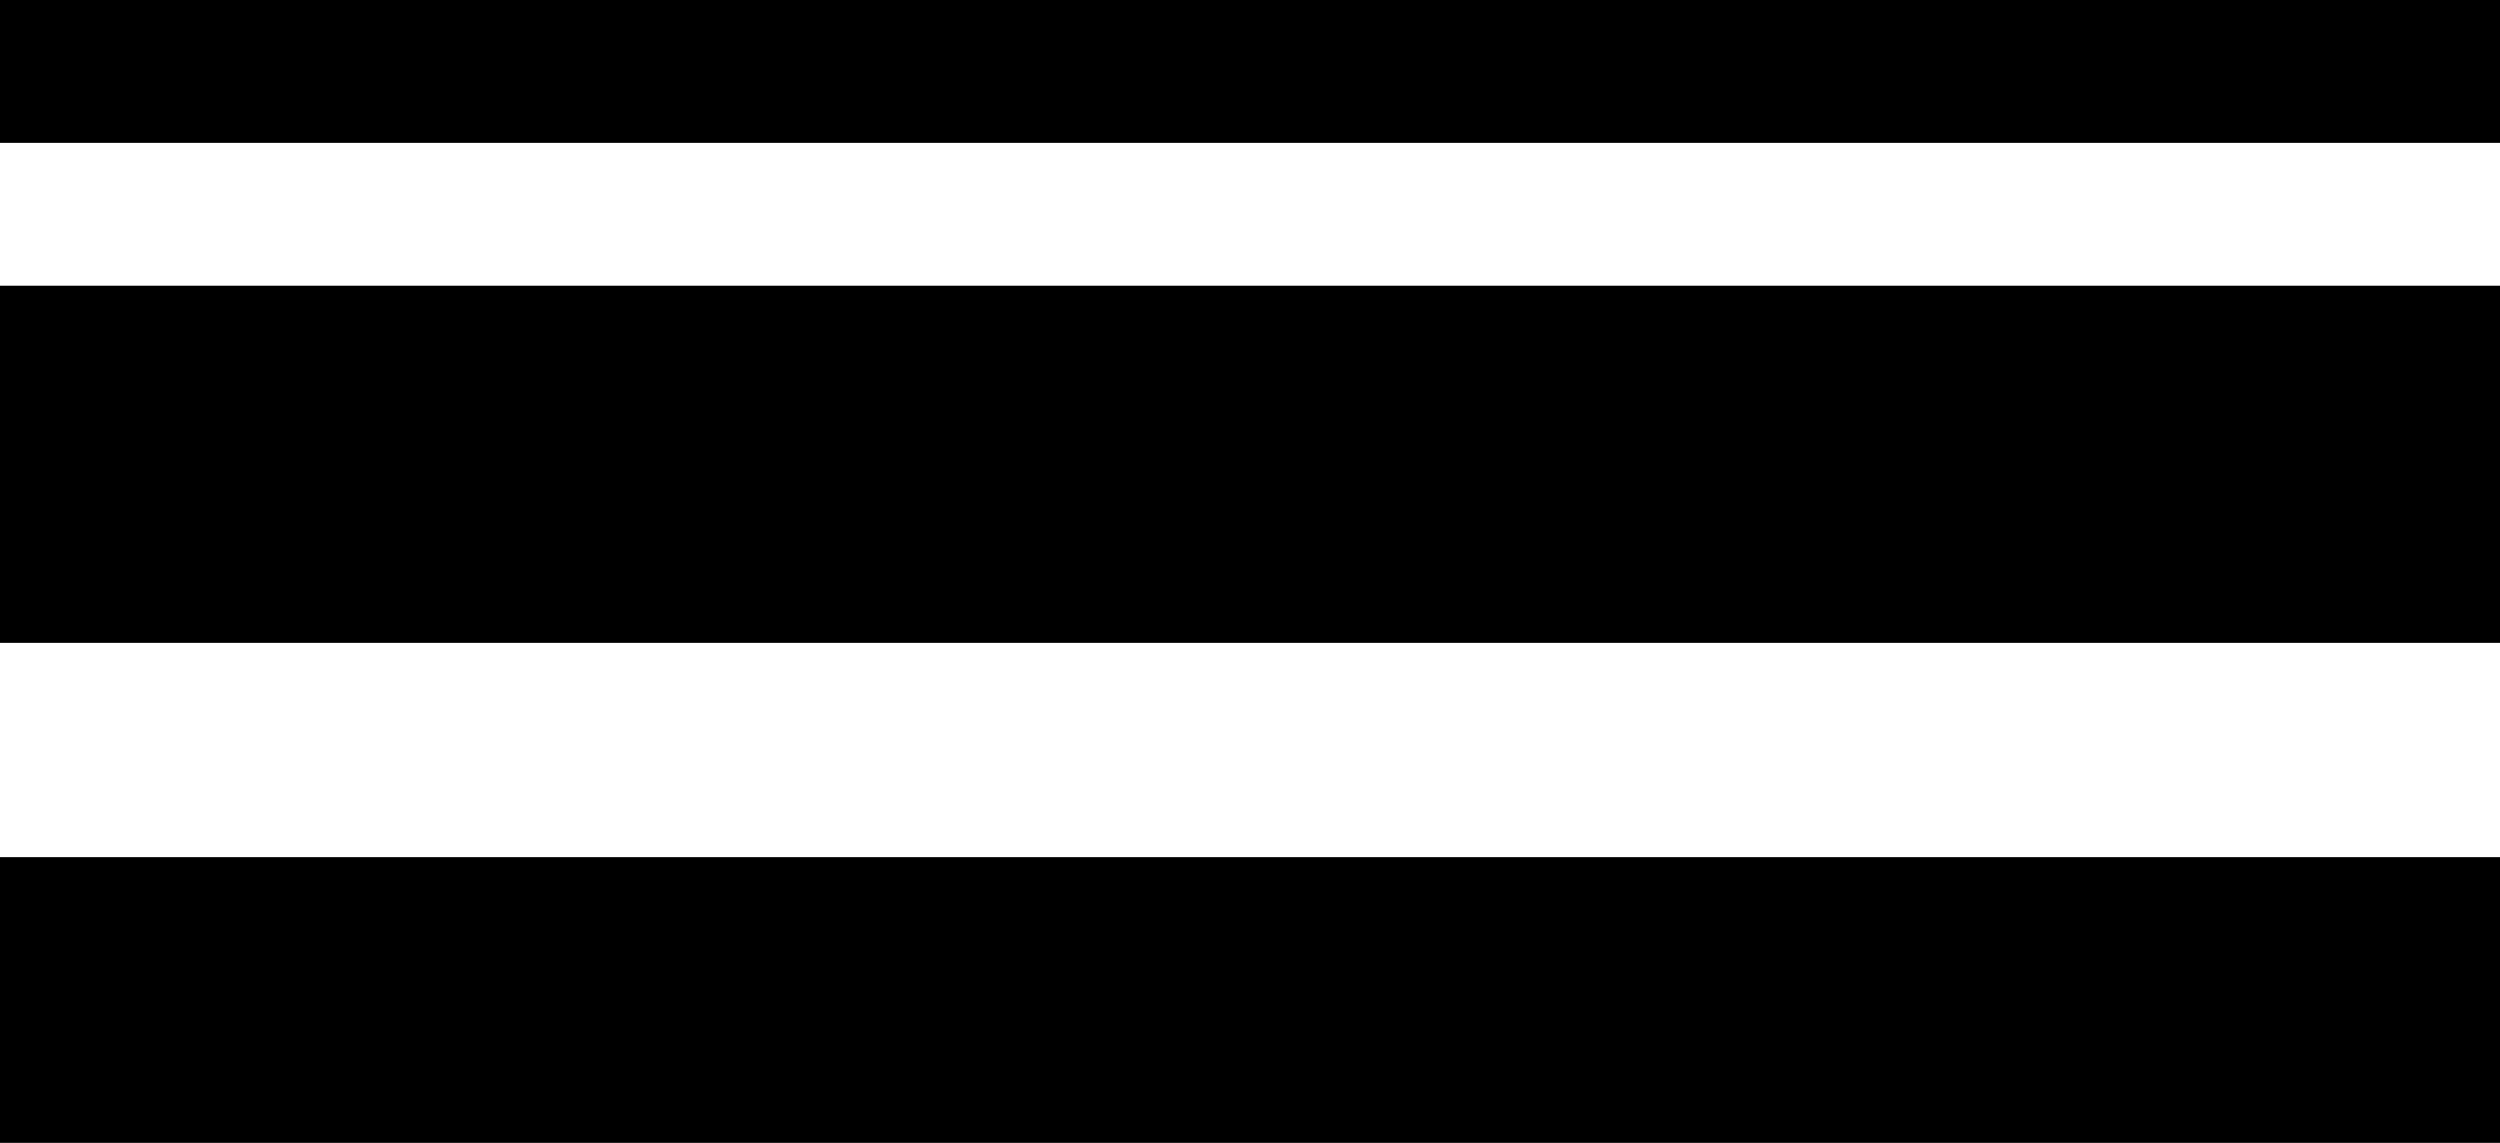
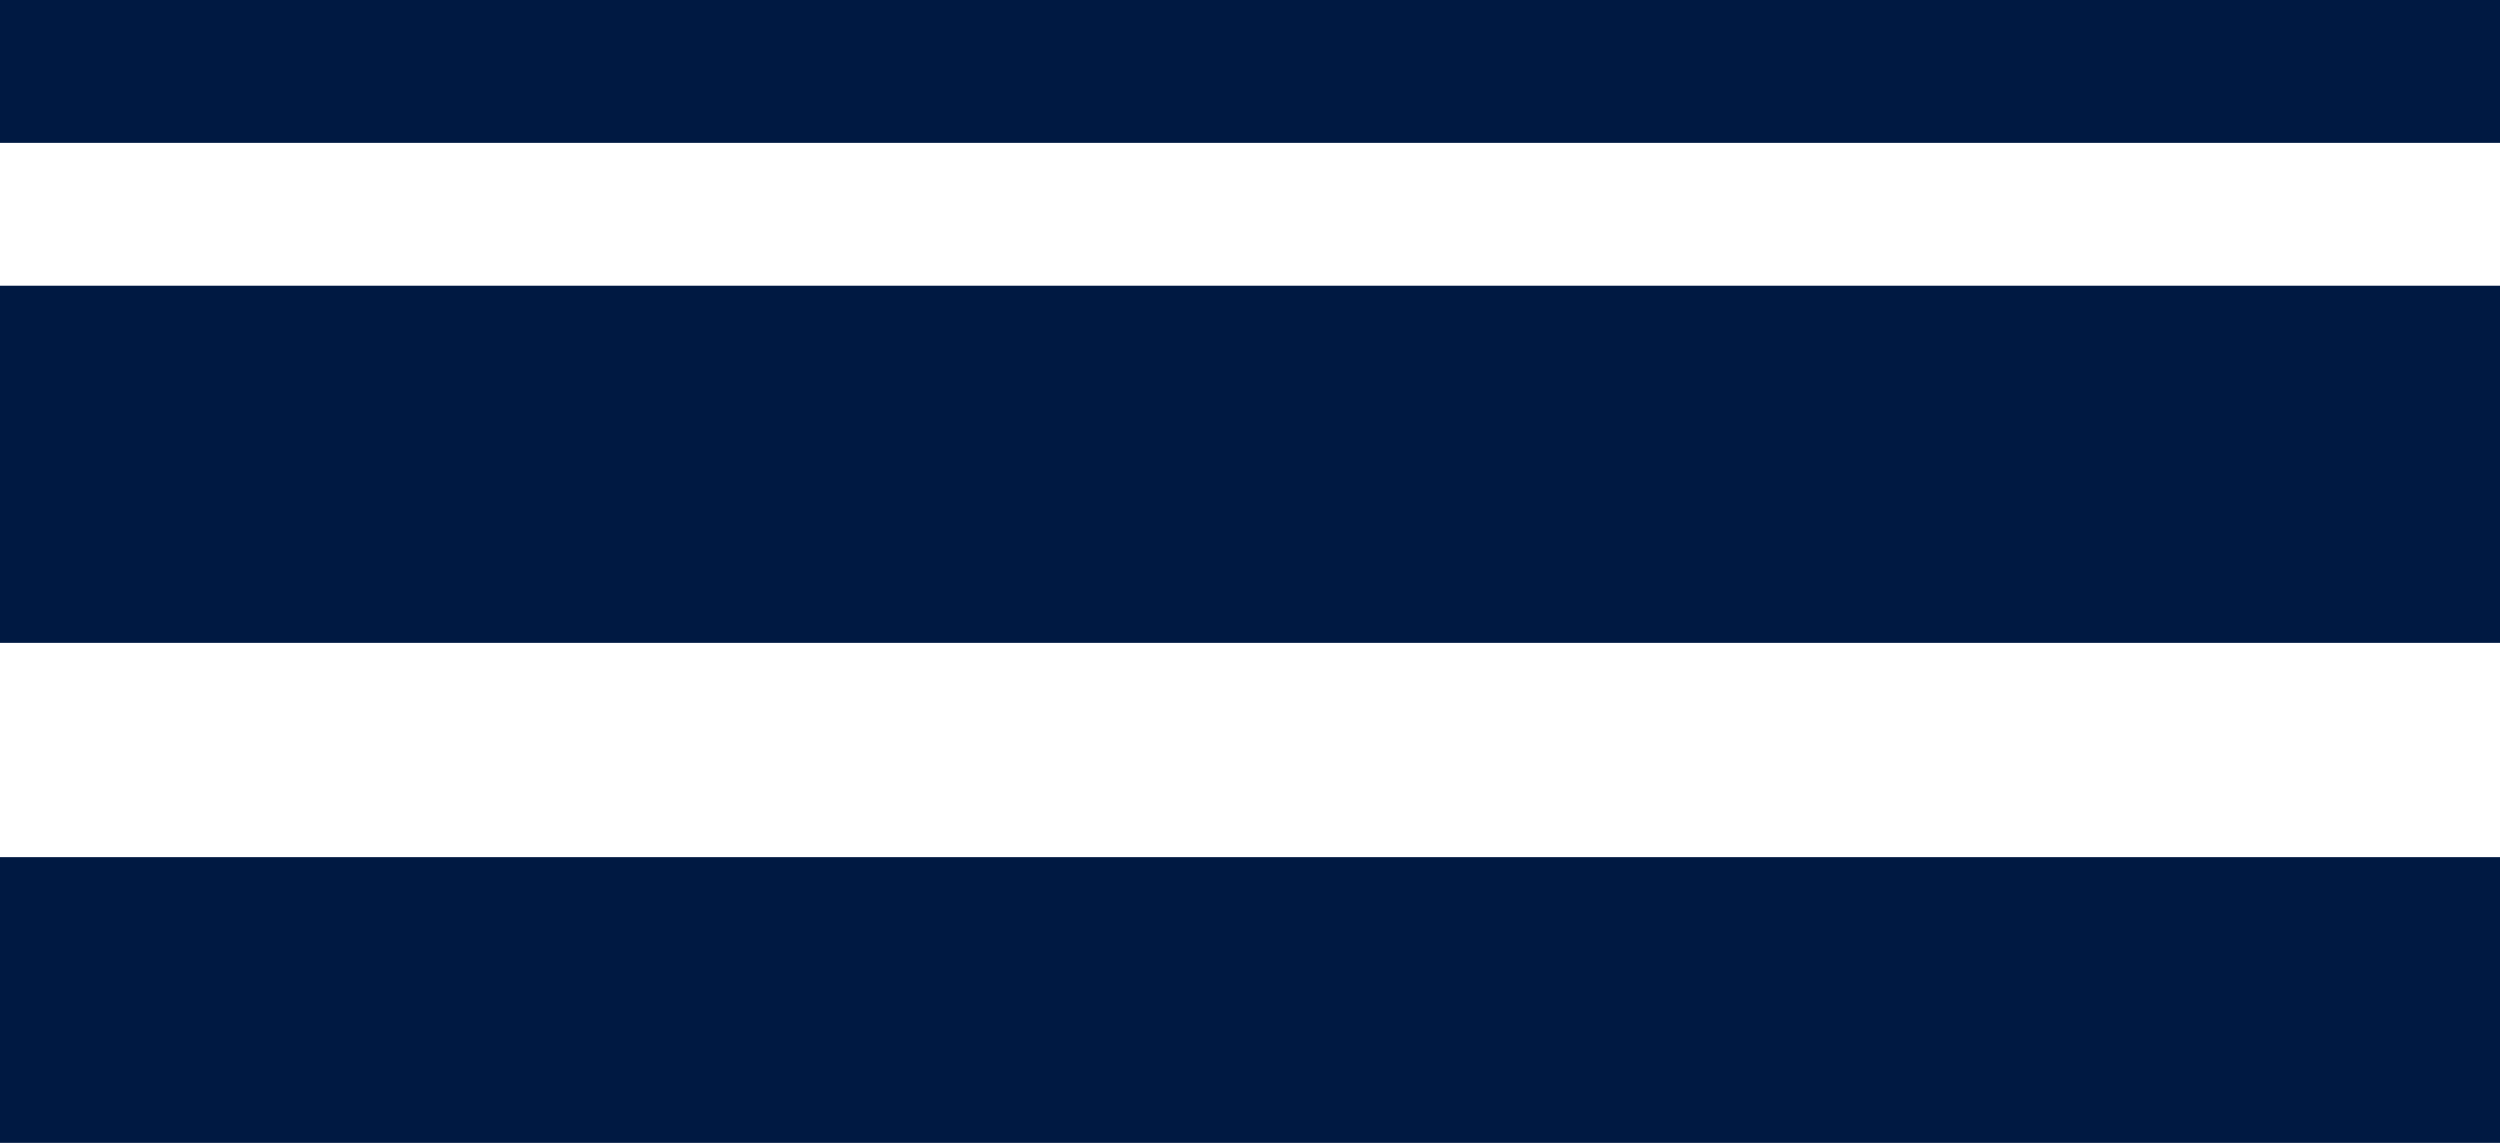
<svg xmlns="http://www.w3.org/2000/svg" width="35" height="16" viewBox="0 0 35 16" fill="none">
-   <line y1="1" x2="35" y2="1" stroke="black" stroke-width="2" />
-   <line y1="6.5" x2="35" y2="6.5" stroke="black" stroke-width="5" />
-   <line y1="14" x2="35" y2="14" stroke="black" stroke-width="4" />
+   <line y1="1" x2="35" y2="1" stroke="#001942" stroke-width="2" />
+   <line y1="6.5" x2="35" y2="6.5" stroke="#001942" stroke-width="5" />
+   <line y1="14" x2="35" y2="14" stroke="#001942" stroke-width="4" />
</svg>
